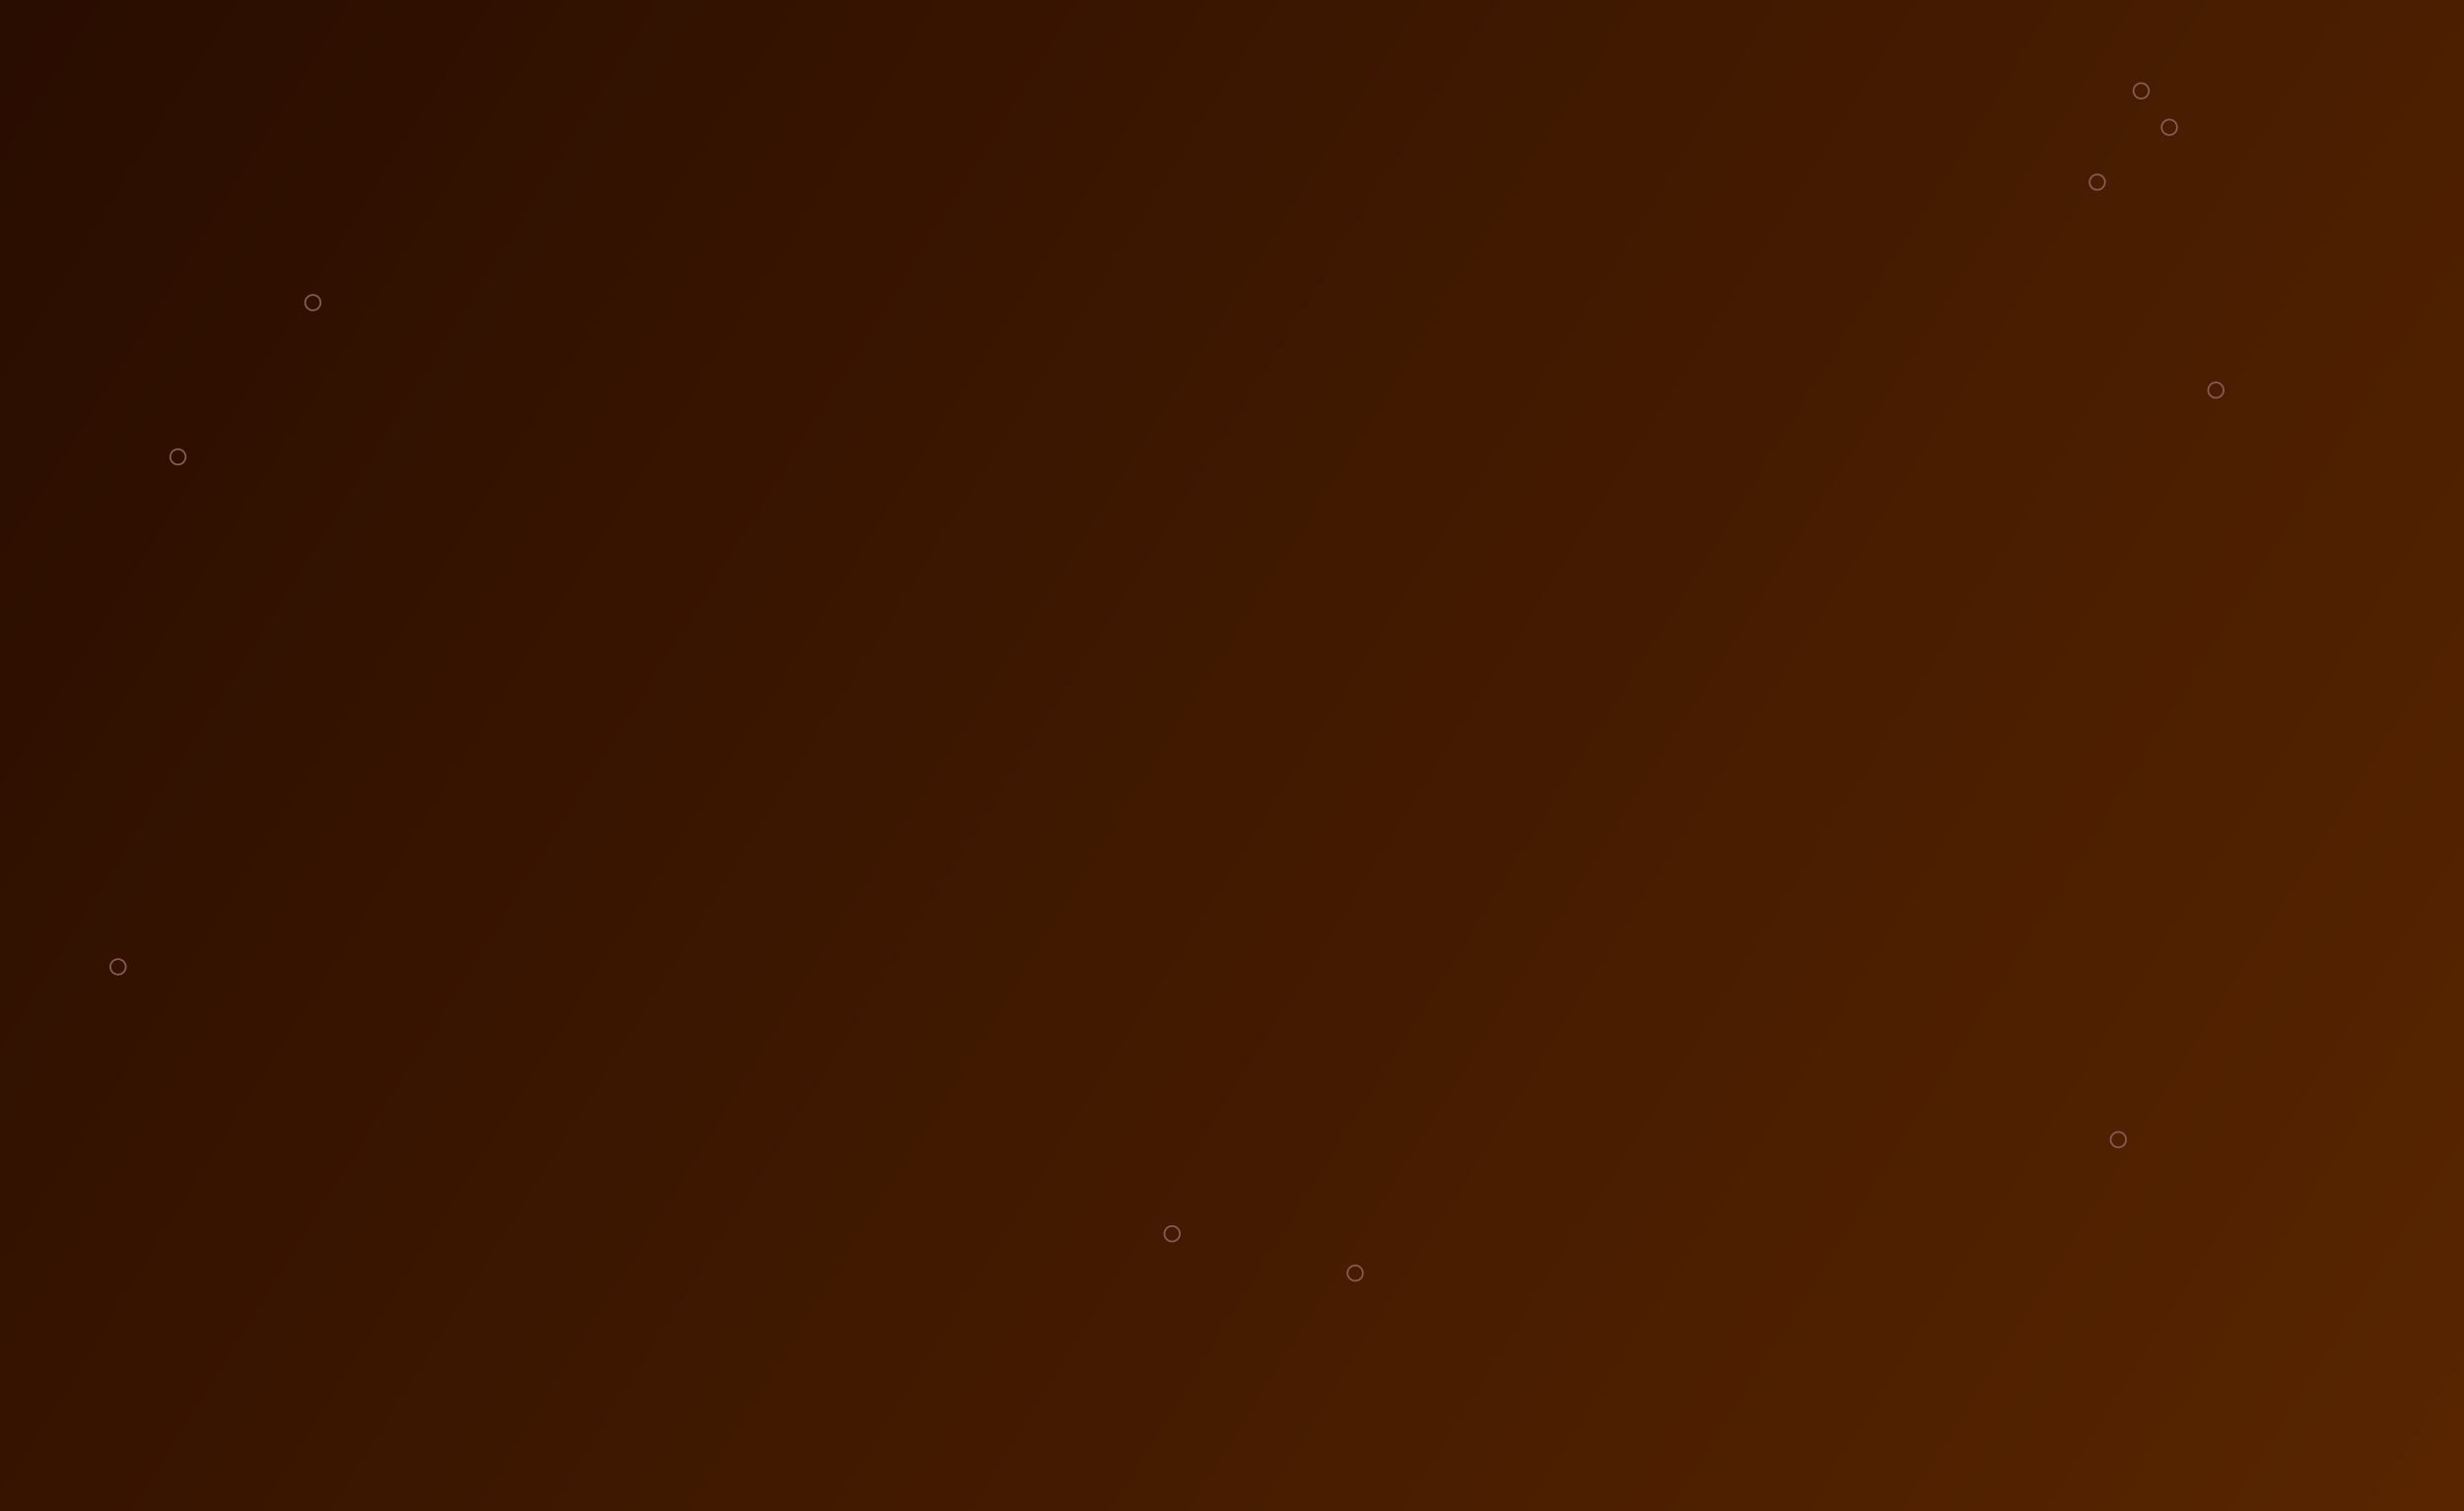
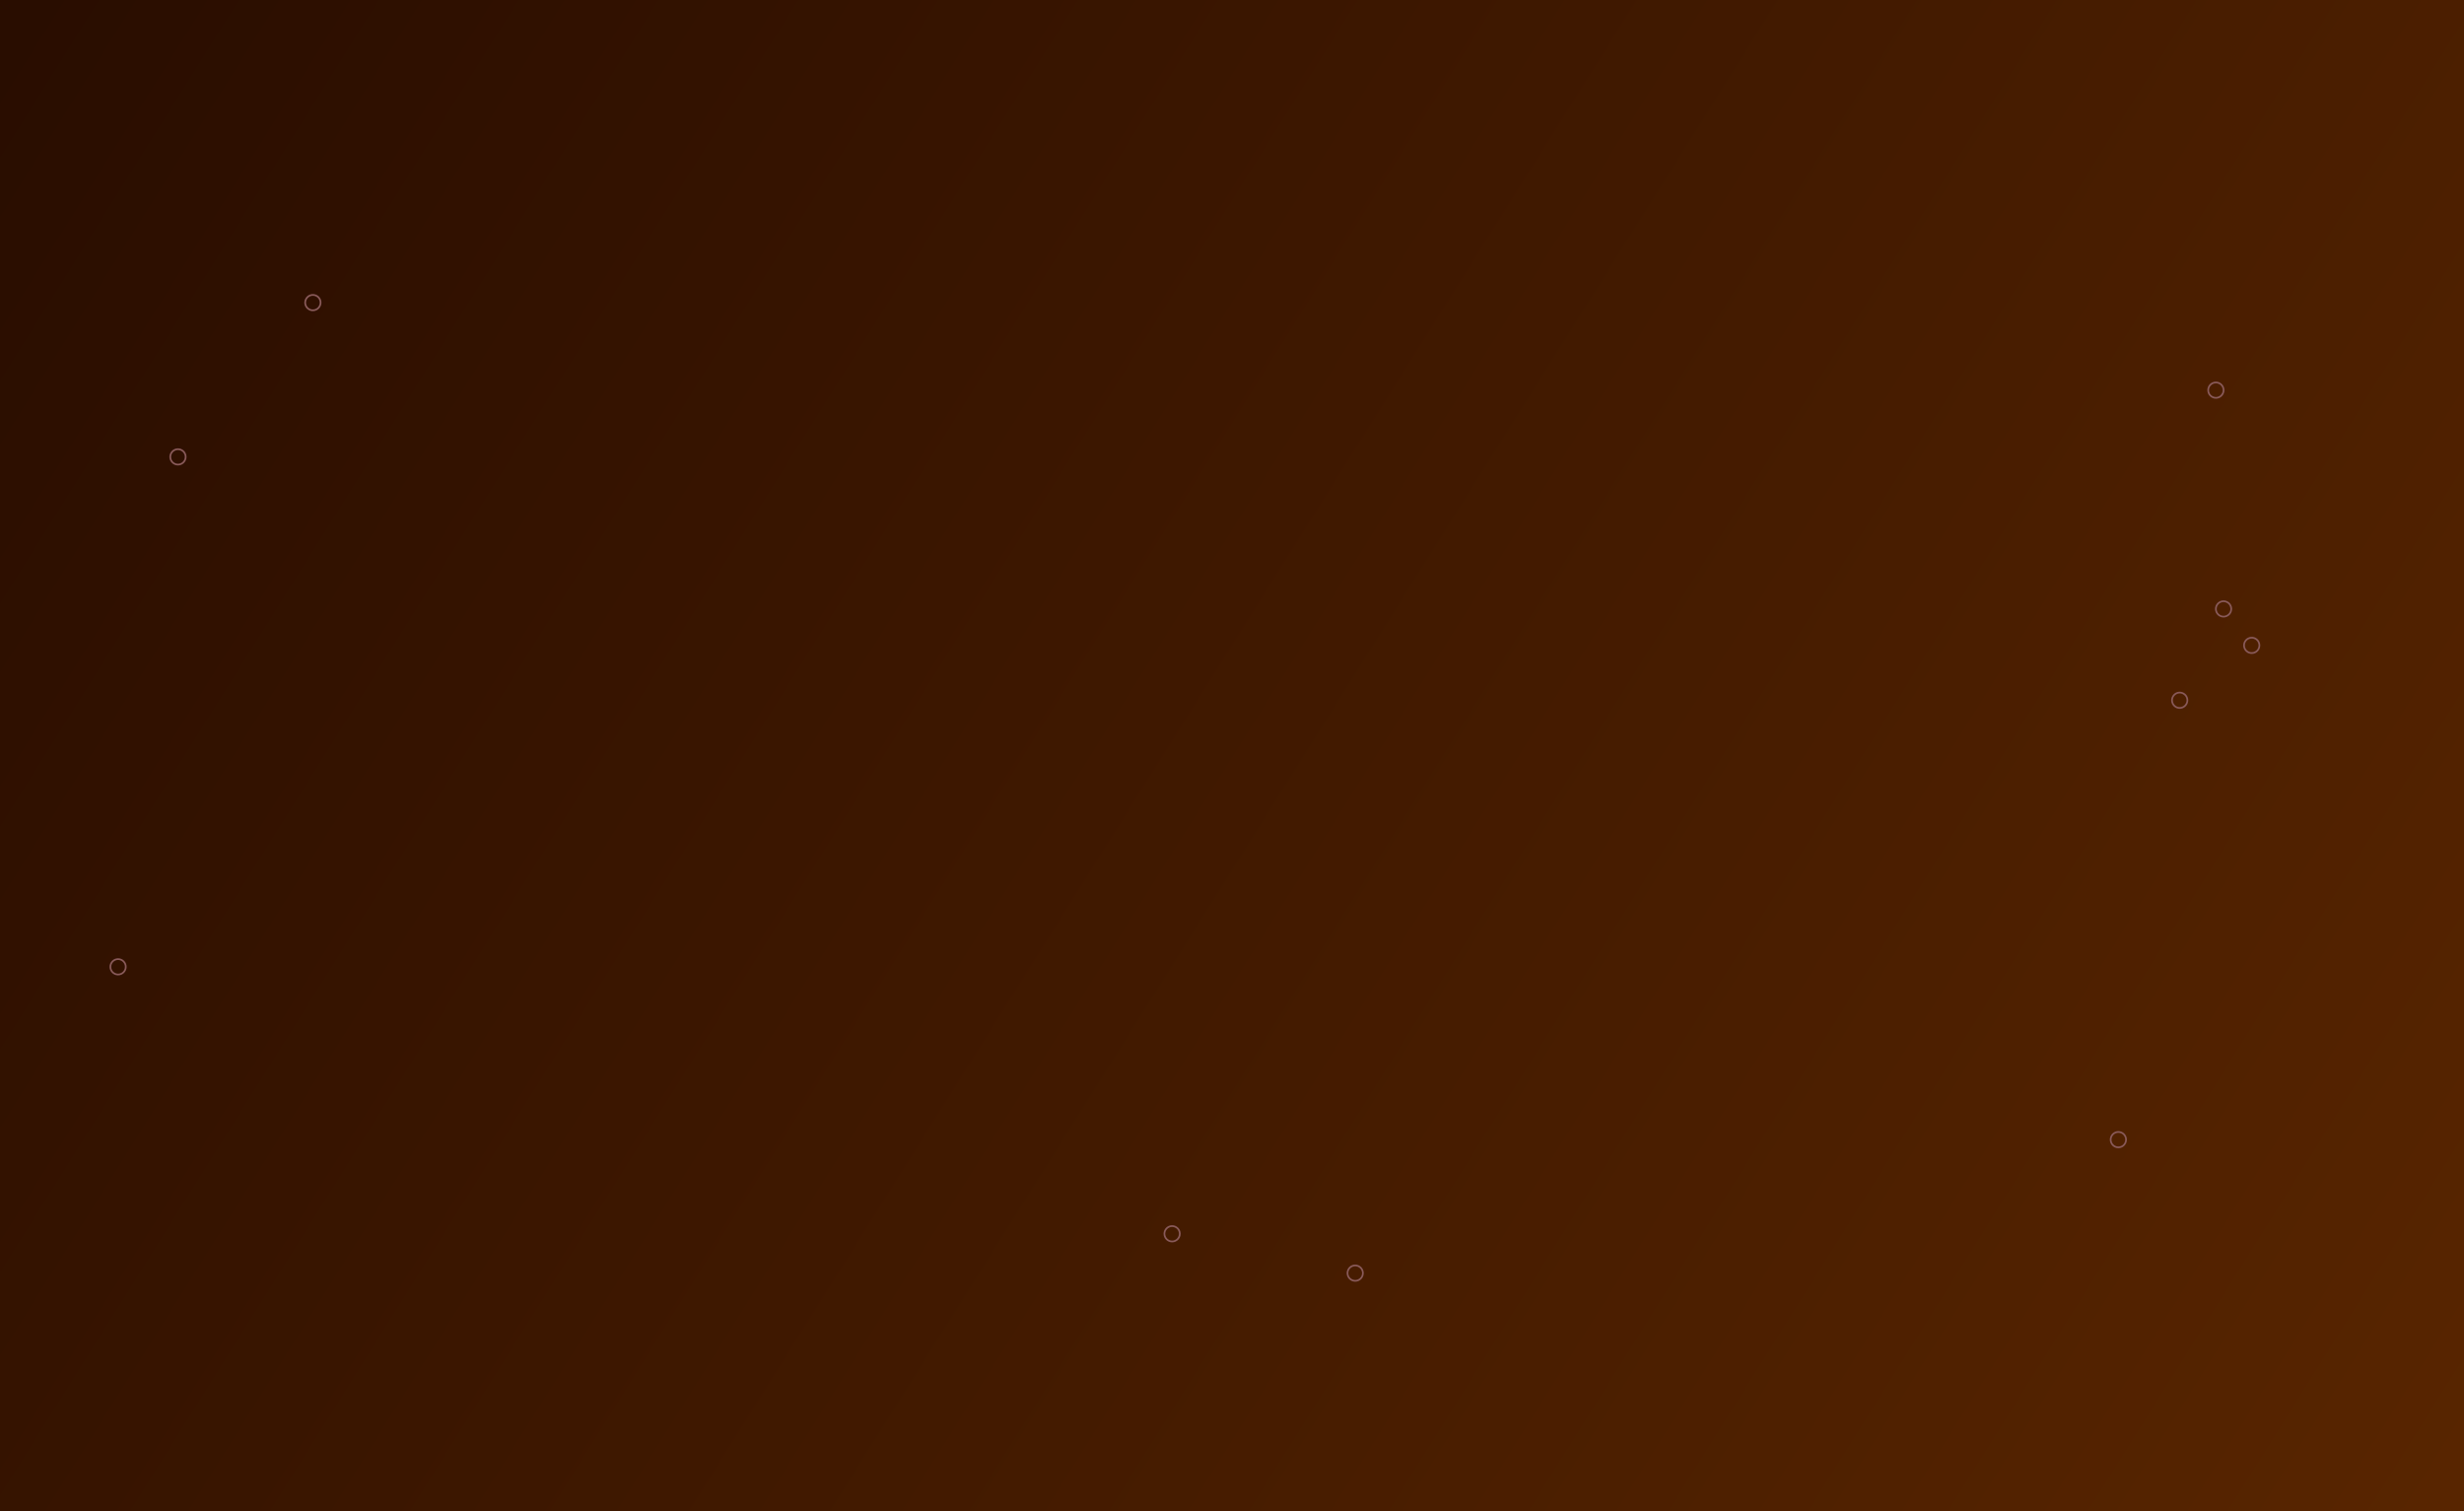
<svg xmlns="http://www.w3.org/2000/svg" width="1440" height="883" viewBox="0 0 1440 883" fill="none">
  <g clip-path="url(#clip0_269_2)">
    <rect width="1440" height="883" fill="white" />
    <rect width="1440" height="883" fill="url(#paint0_linear_269_2)" />
    <circle cx="69" cy="565" r="4.5" stroke="#895A5A" />
    <circle cx="685" cy="721" r="4.5" stroke="#895A5A" />
    <circle cx="104" cy="267" r="4.5" stroke="#895A5A" />
    <circle cx="792" cy="744" r="4.5" stroke="#895A5A" />
    <circle cx="1295" cy="228" r="4.5" stroke="#895A5A" />
    <circle cx="1238" cy="666" r="4.5" stroke="#895A5A" />
    <circle cx="182.846" cy="176.846" r="4.5" transform="rotate(-59.506 182.846 176.846)" stroke="#895A5A" />
-     <circle cx="1225.69" cy="106.465" r="4.5" transform="rotate(-59.506 1225.69 106.465)" stroke="#895A5A" />
-     <circle cx="1267.79" cy="74.392" r="4.5" transform="rotate(-59.506 1267.79 74.3917)" stroke="#895A5A" />
-     <circle cx="1251.33" cy="53.089" r="4.5" transform="rotate(-59.506 1251.33 53.0887)" stroke="#895A5A" />
+     <circle cx="1273.85" cy="409.222" r="4.5" transform="rotate(-59.506 1273.85 409.222)" stroke="#895A5A" />
+     <circle cx="1315.94" cy="377.149" r="4.5" transform="rotate(-59.506 1315.94 377.149)" stroke="#895A5A" />
+     <circle cx="1299.48" cy="355.846" r="4.5" transform="rotate(-59.506 1299.48 355.846)" stroke="#895A5A" />
  </g>
  <defs>
    <linearGradient id="paint0_linear_269_2" x1="1424.5" y1="883" x2="17" y2="-0" gradientUnits="userSpaceOnUse">
      <stop stop-color="#582500" />
      <stop offset="1" stop-color="#290D00" />
    </linearGradient>
    <clipPath id="clip0_269_2">
      <rect width="1440" height="883" fill="white" />
    </clipPath>
  </defs>
</svg>
